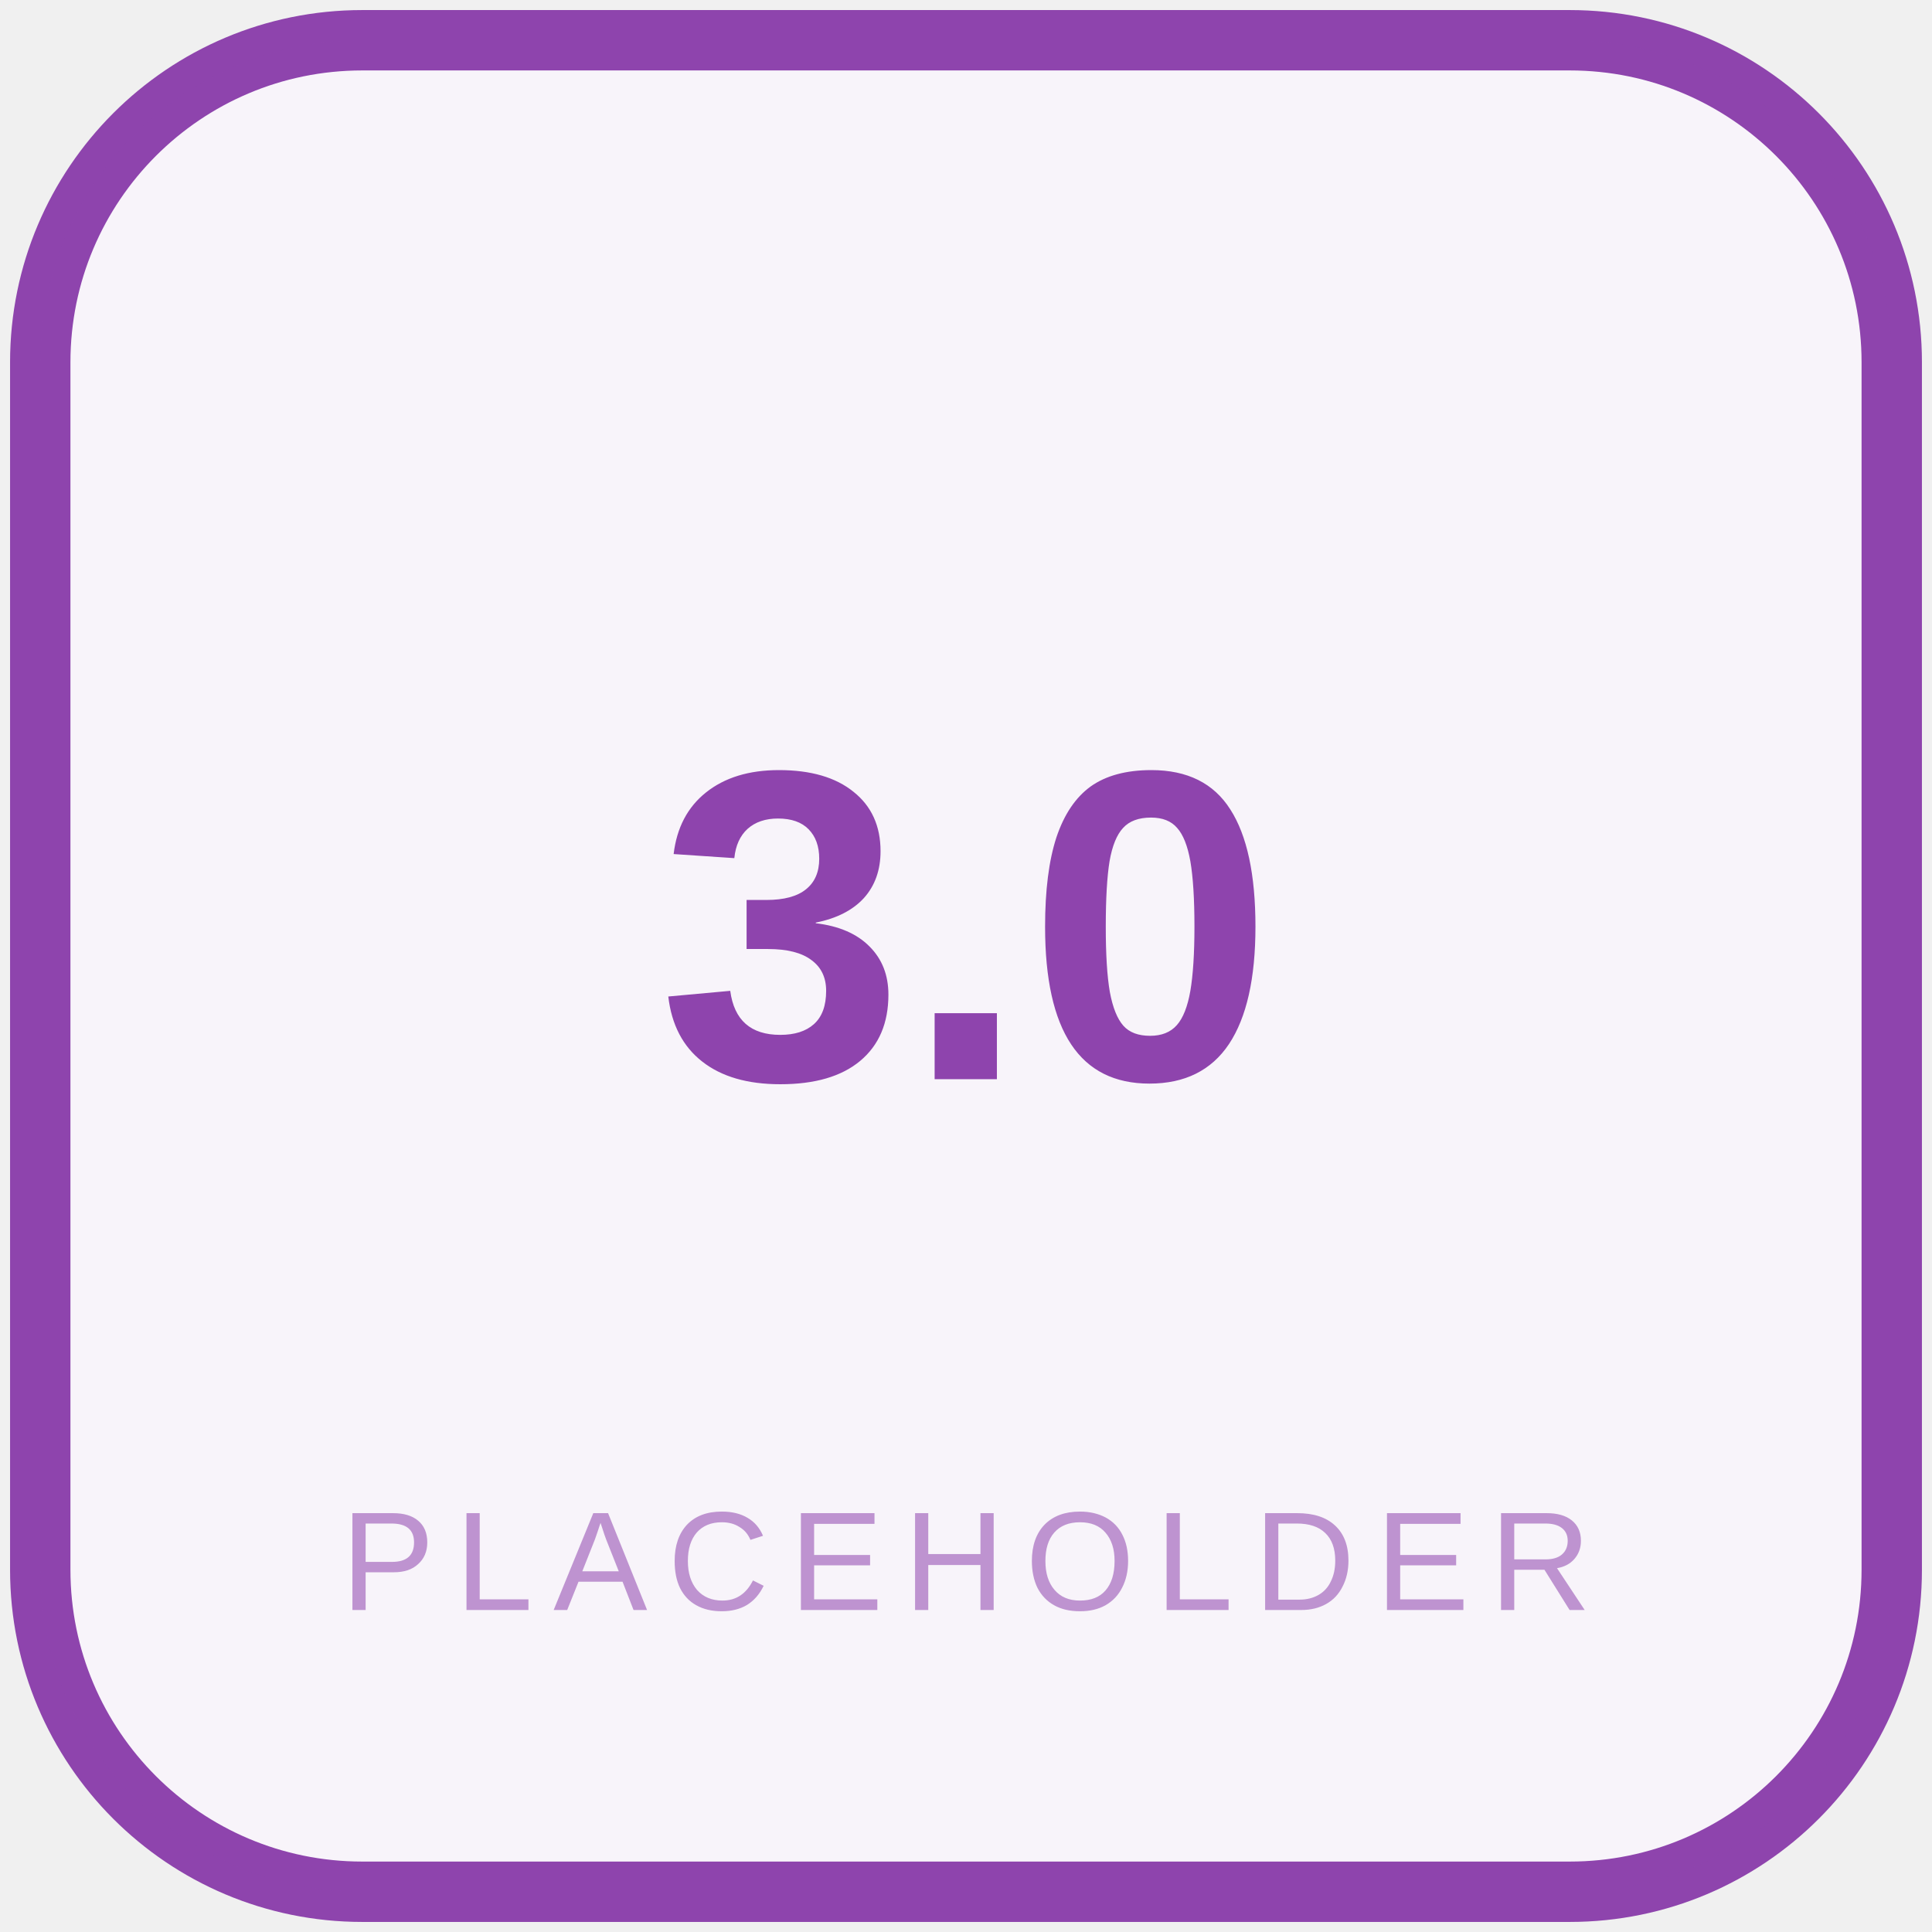
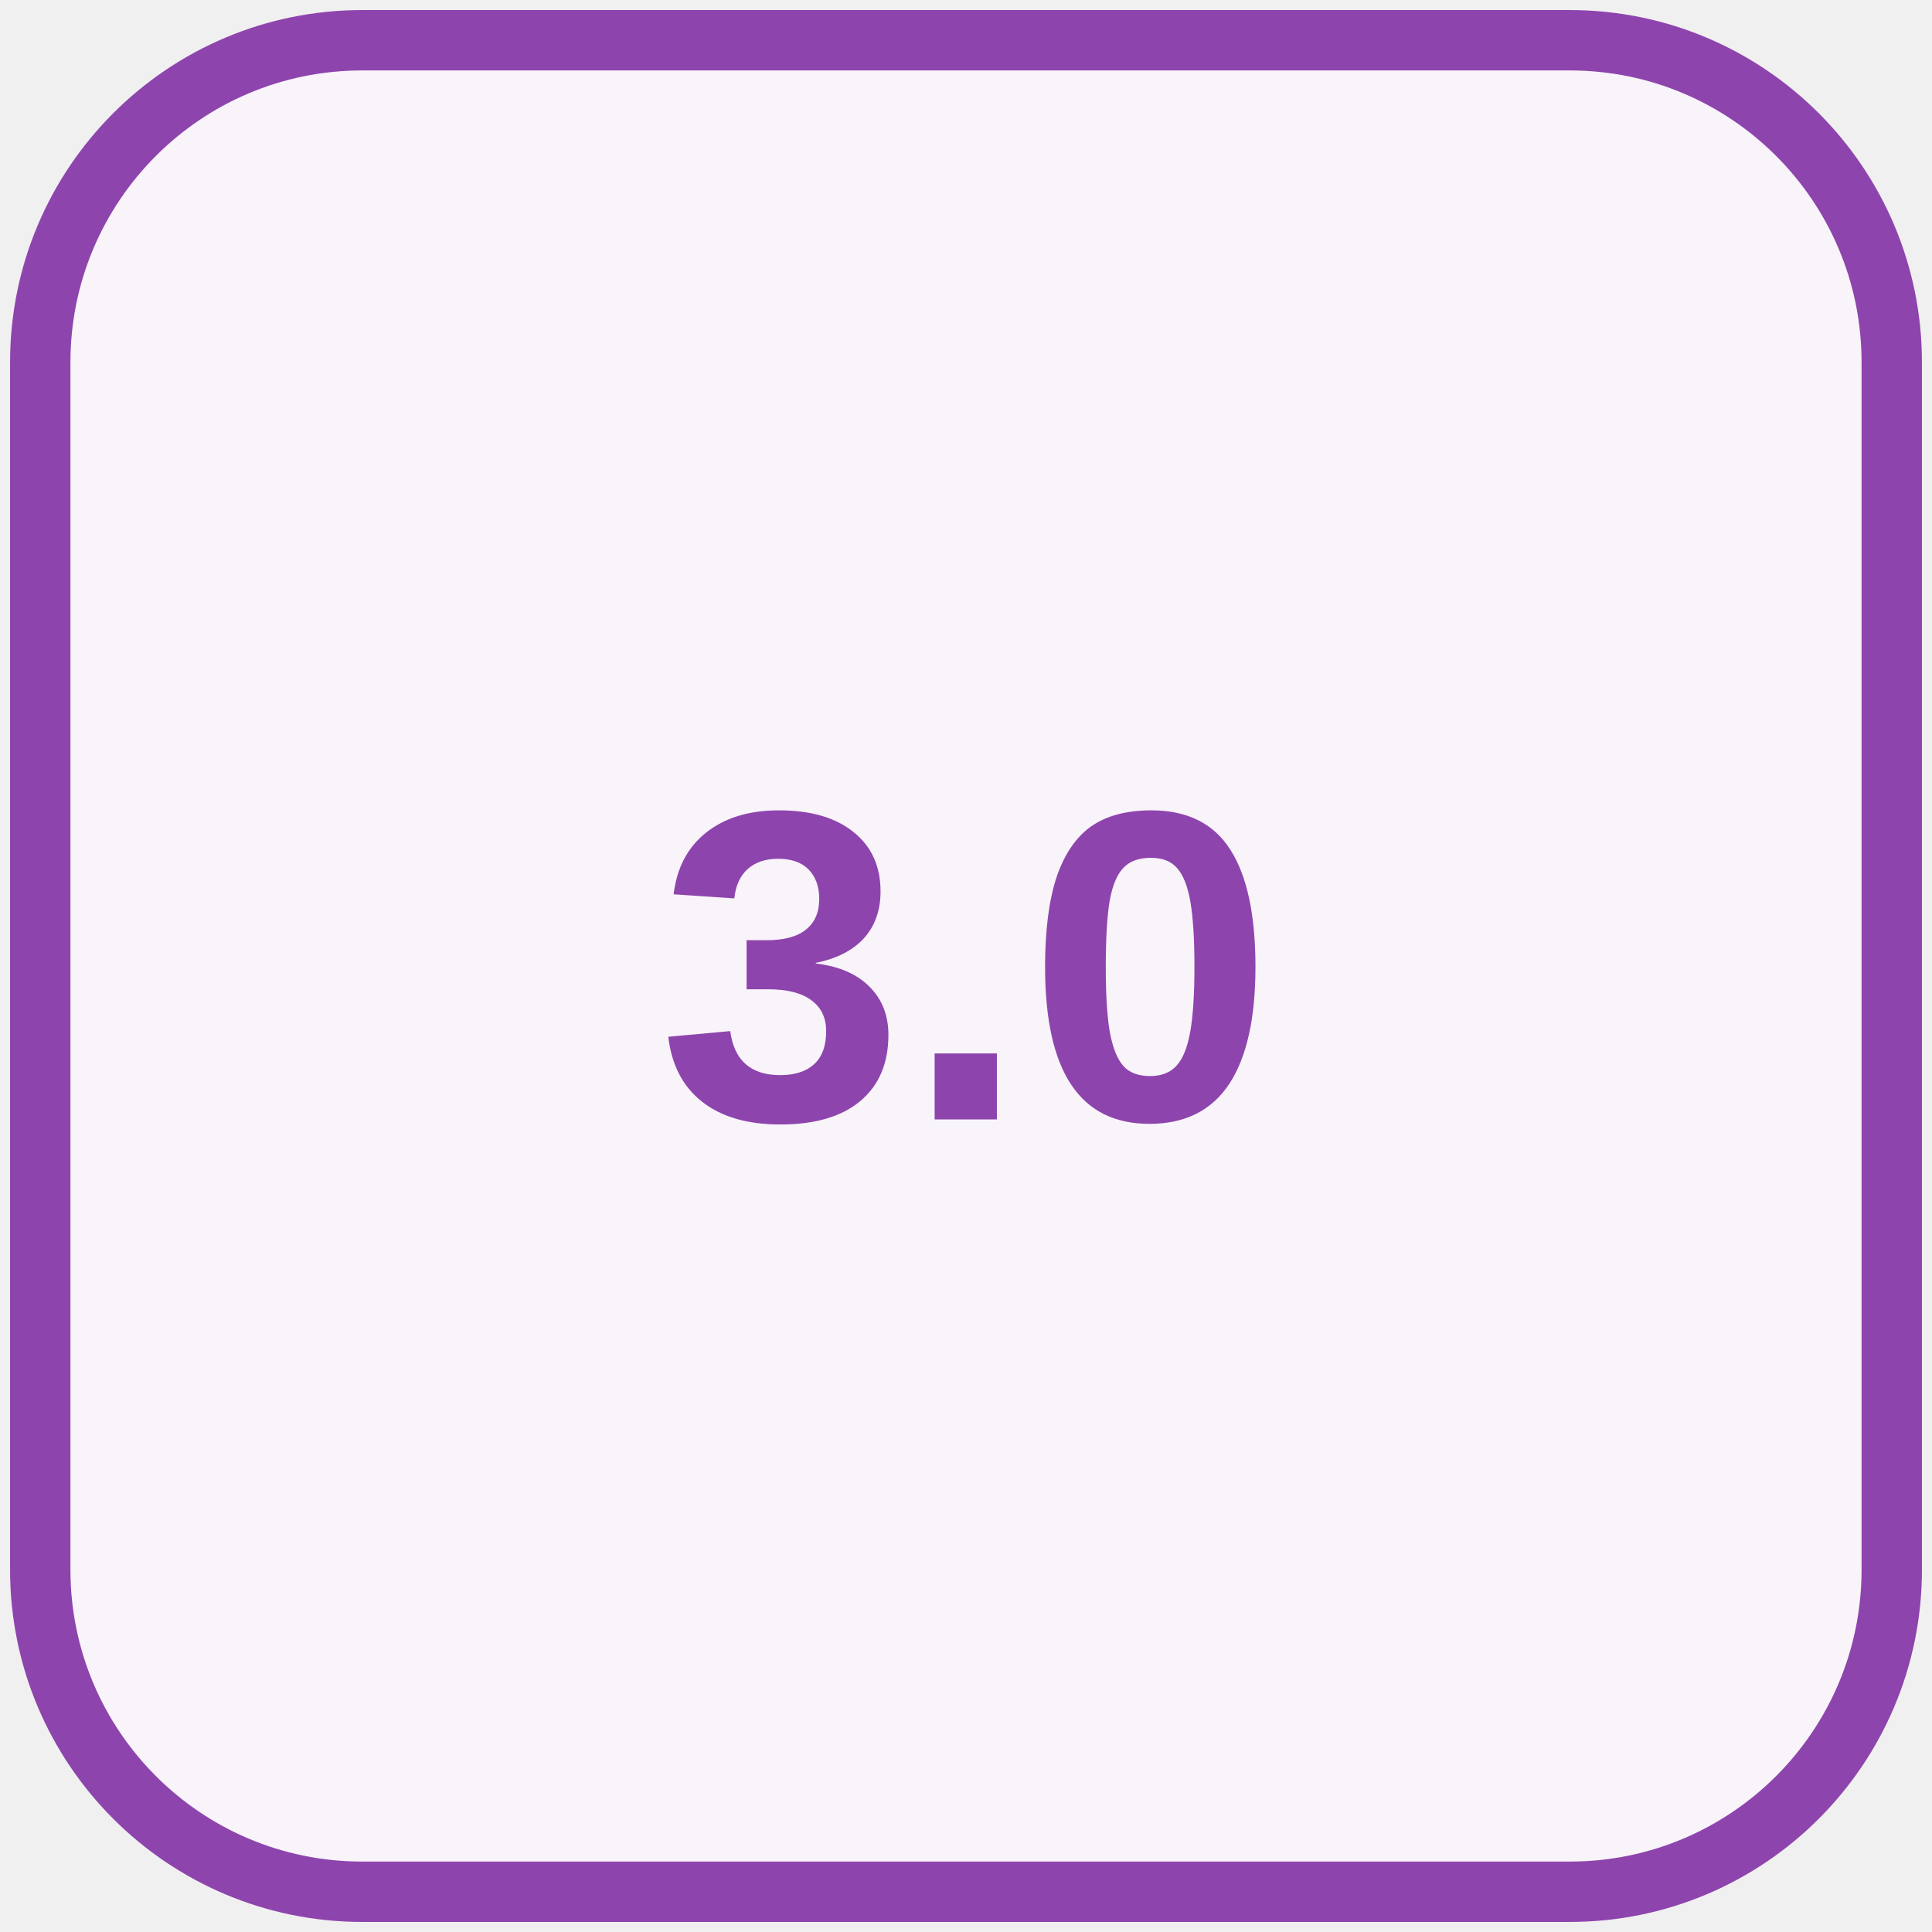
<svg xmlns="http://www.w3.org/2000/svg" viewBox="0 0 96 96" width="96" height="96" role="img">
  <rect x="2" y="2" width="92" height="92" rx="16" fill="#ffffff" stroke="#8E44AD" stroke-width="3" />
  <rect x="2" y="2" width="92" height="92" rx="16" fill="#8E44AD" opacity="0.06" />
-   <text x="48" y="46" text-anchor="middle" dominant-baseline="central" font-family="'DM Sans', Arial, sans-serif" font-weight="700" font-size="22" fill="#8E44AD">3.0</text>
-   <text x="48" y="80" text-anchor="middle" font-family="'DM Sans', Arial, sans-serif" font-weight="500" font-size="7" letter-spacing="1" fill="#8E44AD" opacity="0.55">PLACEHOLDER</text>
+   <text x="48" y="48" text-anchor="middle" dominant-baseline="central" font-family="'DM Sans', Arial, sans-serif" font-weight="700" font-size="22" fill="#8E44AD">3.0</text>
</svg>
